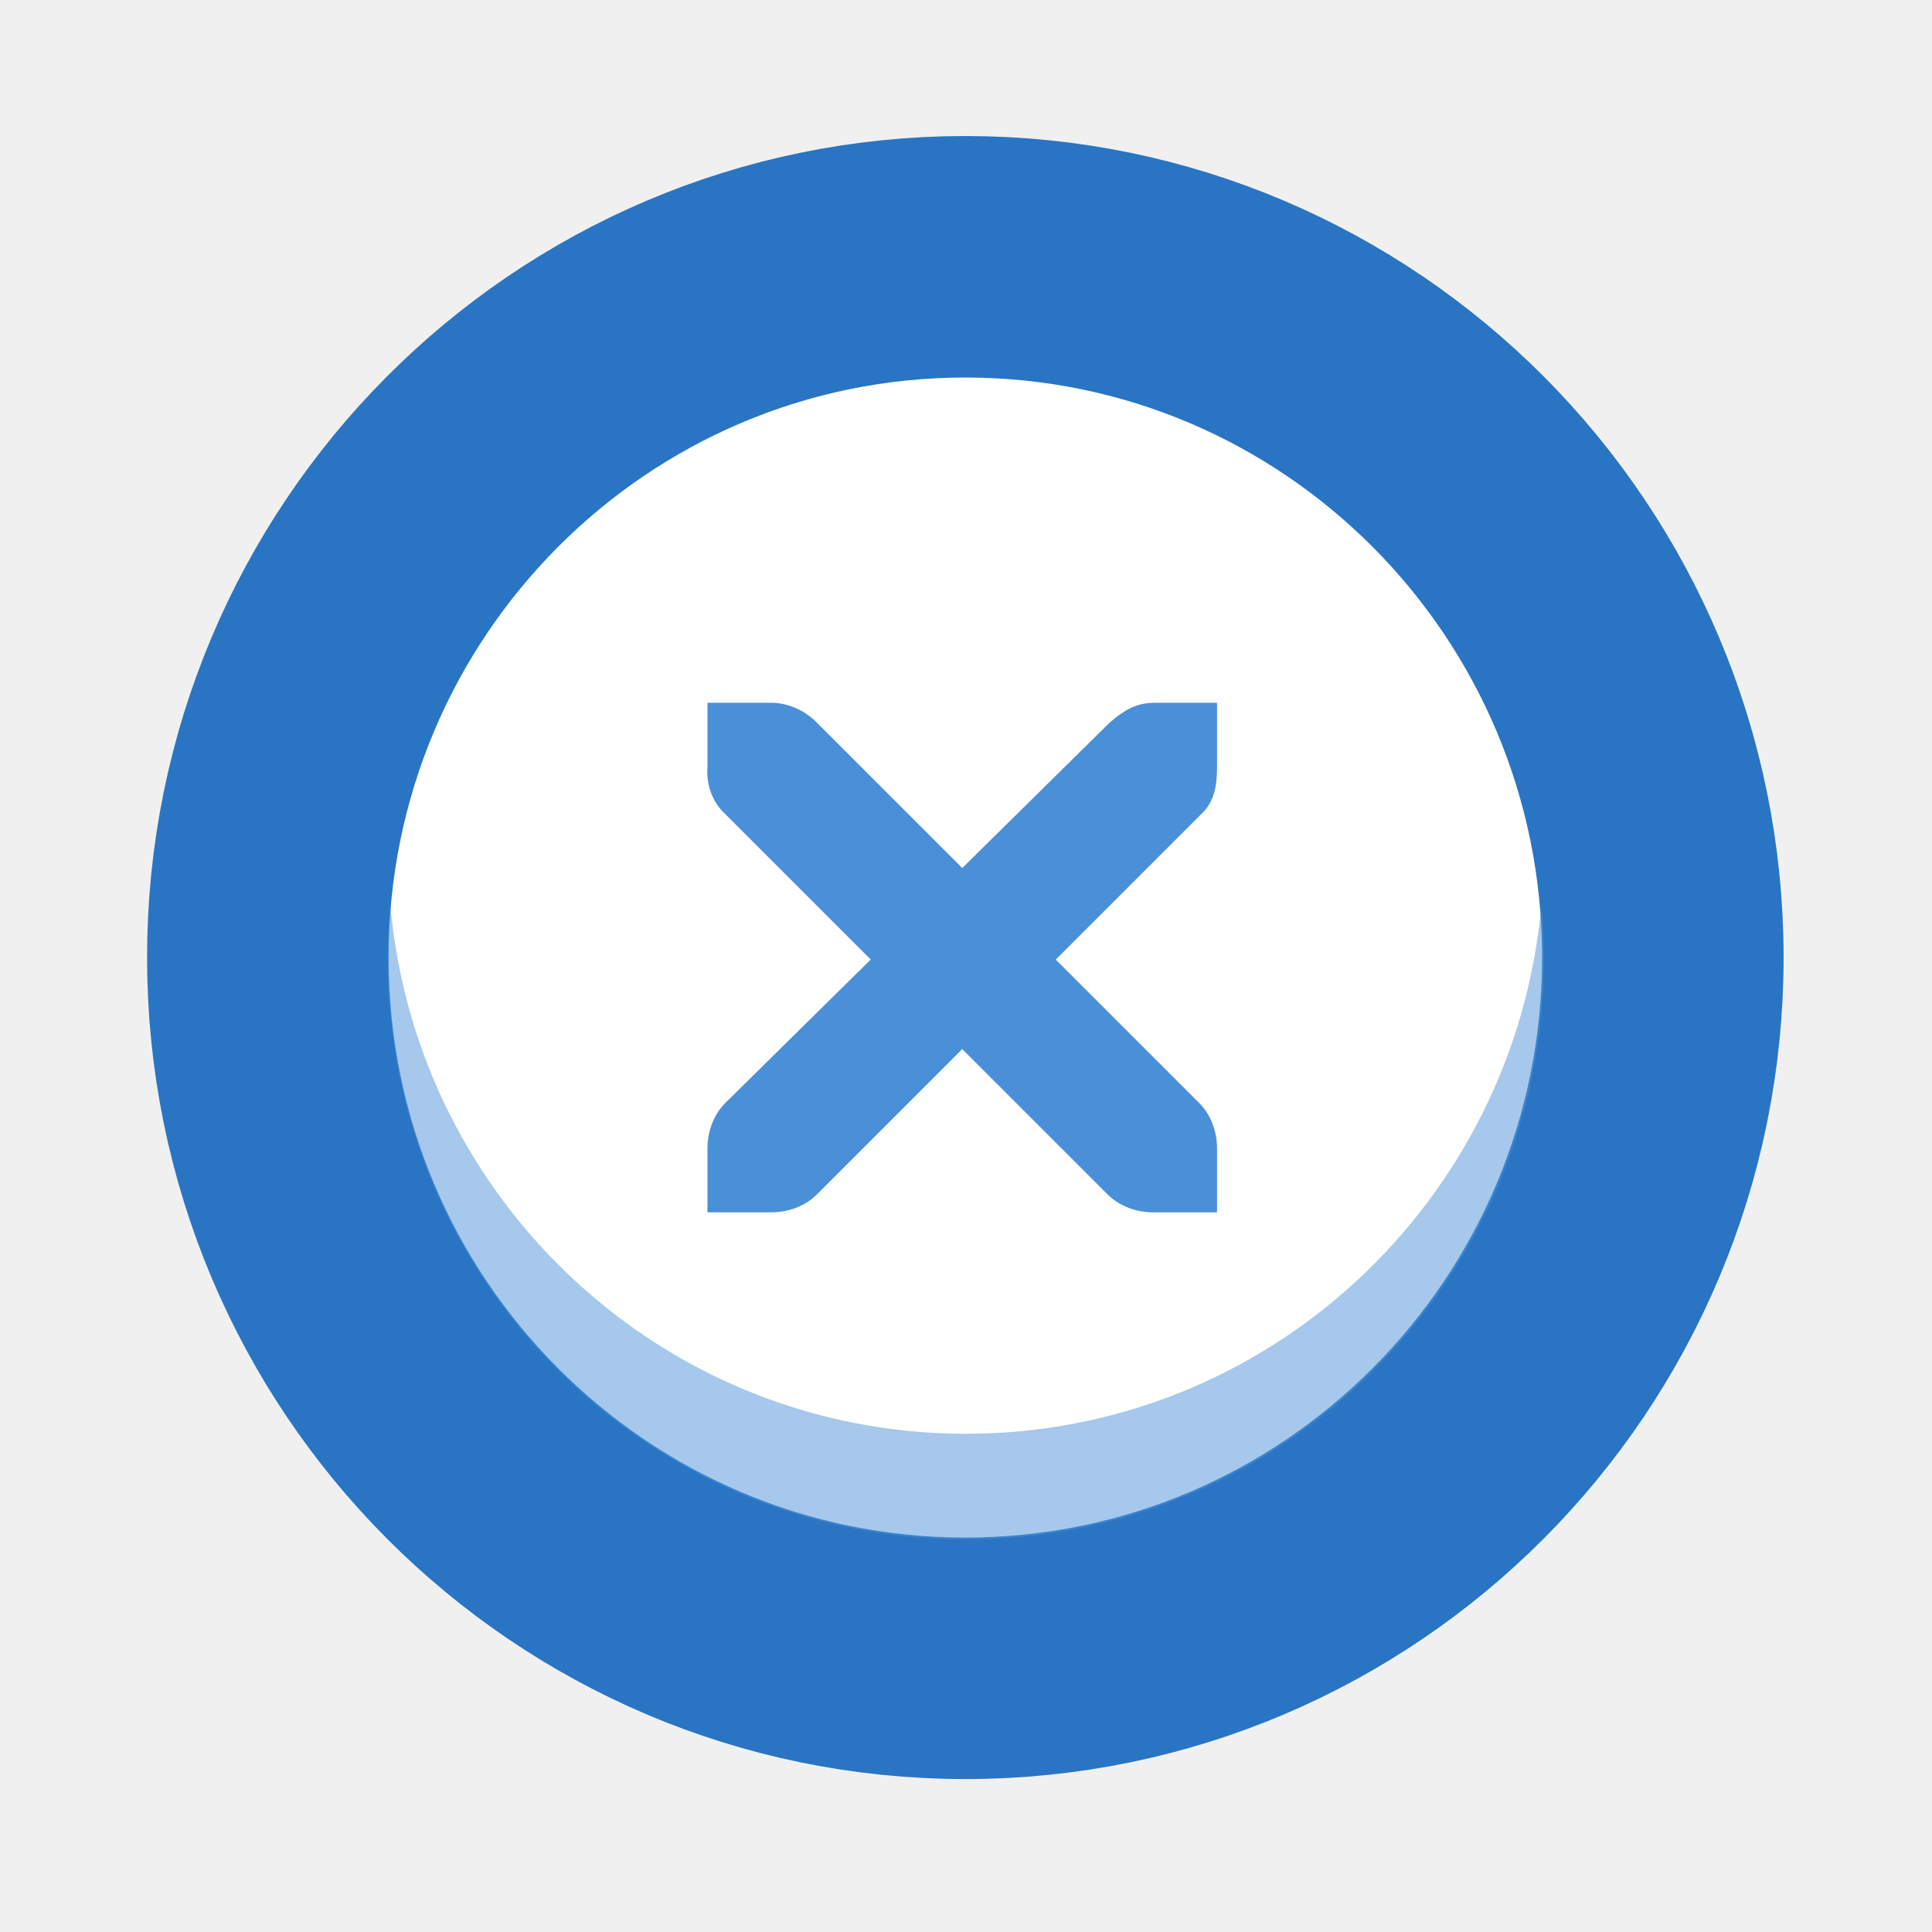
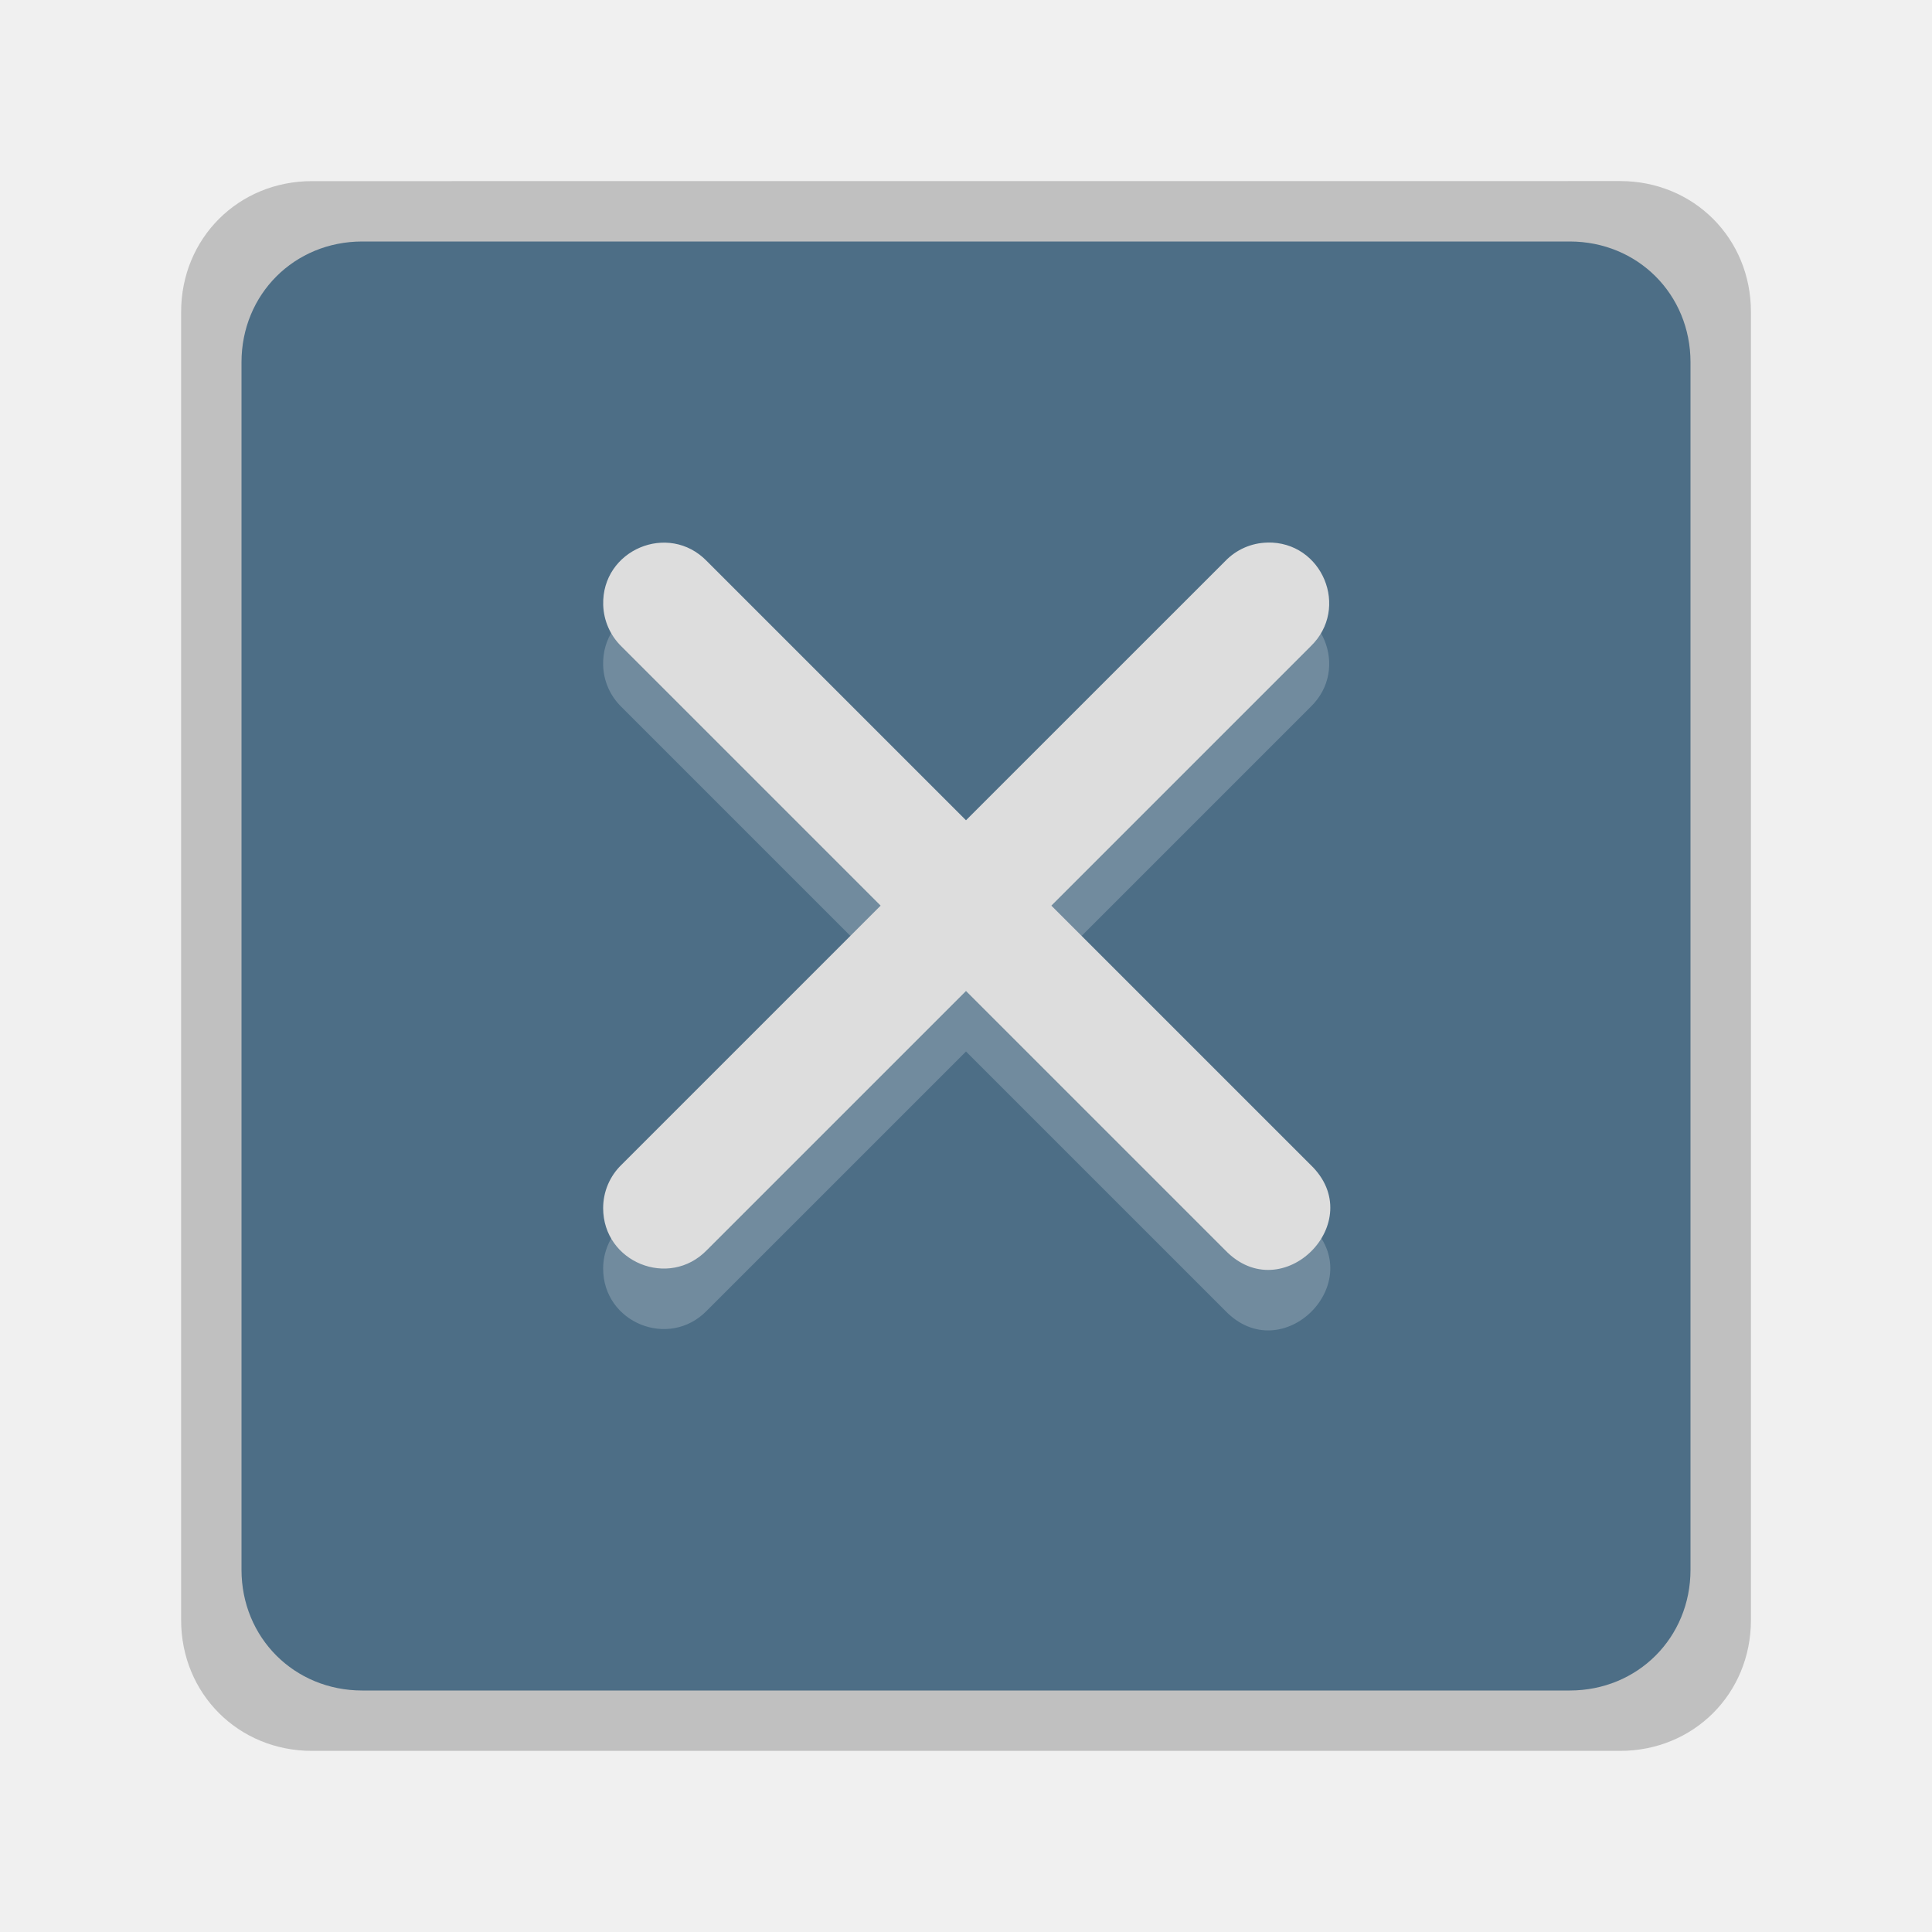
- <svg xmlns="http://www.w3.org/2000/svg" version="1.0" id="Foreground" x="0px" y="0px" width="32" height="32" viewBox="0 0 32 32" enable-background="new 0 0 16 16" xml:space="preserve">
-   <defs id="defs2397">
-     <linearGradient id="linearGradient3173">
-       <stop style="stop-color:#c4c4c4;stop-opacity:1;" offset="0" id="stop3175" />
-       <stop style="stop-color:#ffffff;stop-opacity:1;" offset="1" id="stop3177" />
-     </linearGradient>
-   </defs>
-   <path d="m 4.436,15.86 c 0,-6.41 5.173,-11.607 11.553,-11.607 6.38,0 11.553,5.197 11.553,11.607 0,6.41 -5.173,11.607 -11.553,11.607 -6.38,0 -11.553,-5.197 -11.553,-11.607 z" id="path2394-32" style="color:#000000;clip-rule:evenodd;display:inline;overflow:visible;visibility:visible;fill:#ffffff;fill-opacity:1;fill-rule:nonzero;stroke:#2975c4;stroke-width:4;stroke-linecap:butt;stroke-linejoin:miter;stroke-miterlimit:4;stroke-dasharray:none;stroke-dashoffset:0;stroke-opacity:1;marker:none;enable-background:accumulate" />
-   <path style="color:#000000;display:inline;overflow:visible;visibility:visible;opacity:0.499;fill:#4a90d9;fill-opacity:1;fill-rule:nonzero;stroke:none;stroke-width:1.749;stroke-linecap:butt;stroke-linejoin:miter;stroke-miterlimit:4;stroke-dasharray:none;stroke-dashoffset:0;stroke-opacity:1;marker:none;enable-background:accumulate" d="m 6.465,15.001 c -0.026,0.288 -0.044,0.579 -0.044,0.875 0,5.313 4.288,9.621 9.577,9.621 5.288,0 9.575,-4.308 9.575,-9.621 0,-0.295 -0.019,-0.586 -0.044,-0.875 -0.44,4.903 -4.536,8.747 -9.531,8.747 -4.995,0 -9.092,-3.844 -9.532,-8.747 z" id="path2561" />
-   <path d="m 11.718,11.64 h 1.055 c 0.011,-1.26e-4 0.022,-4.86e-4 0.033,0 0.269,0.012 0.538,0.136 0.725,0.33 l 2.407,2.407 2.44,-2.407 c 0.28,-0.243 0.471,-0.322 0.725,-0.33 h 1.055 v 1.055 c 0,0.302 -0.036,0.581 -0.264,0.791 l -2.407,2.407 2.374,2.374 c 0.199,0.199 0.297,0.478 0.297,0.758 v 1.055 h -1.055 c -0.28,-10e-6 -0.56,-0.098 -0.758,-0.297 l -2.407,-2.407 -2.407,2.407 c -0.199,0.199 -0.478,0.297 -0.758,0.297 H 11.718 v -1.055 c -3e-6,-0.28 0.098,-0.56 0.297,-0.758 L 14.422,15.893 12.015,13.486 C 11.793,13.281 11.695,12.991 11.718,12.695 Z" id="path27279-0-5" style="color:#bebebe;font-style:normal;font-variant:normal;font-weight:normal;font-stretch:normal;font-size:medium;line-height:normal;font-family:'Andale Mono';-inkscape-font-specification:'Andale Mono';text-indent:0;text-align:start;text-decoration:none;text-decoration-line:none;letter-spacing:normal;word-spacing:normal;text-transform:none;writing-mode:lr-tb;direction:ltr;text-anchor:start;display:inline;overflow:visible;visibility:visible;fill:#4a90d9;fill-opacity:1;fill-rule:nonzero;stroke:none;stroke-width:1.88;marker:none;enable-background:new" />
+ <svg xmlns="http://www.w3.org/2000/svg" width="32" height="32" viewBox="0 0 32 32" version="1.1" id="svg8">
+   <defs id="defs2" />
+   <g id="layer1" transform="translate(0,-485.625)">
+     <g id="pan-start-symbolic" transform="rotate(-90,18,509.625)">
+       <path id="path2272" d="m 39,496.792 c 0,-1.219 -0.948,-2.167 -2.167,-2.167 H 15.167 c -1.219,0 -2.167,0.948 -2.167,2.167 v 21.667 c 0,1.219 0.948,2.167 2.167,2.167 h 21.667 c 1.219,0 2.167,-0.948 2.167,-2.167 z" style="opacity:0.2;fill:#000000;fill-opacity:1;stroke:none;stroke-width:2;stroke-linecap:round;stroke-linejoin:miter;stroke-miterlimit:4;stroke-dasharray:none;stroke-opacity:1" />
+       <path style="opacity:1;fill:#4d6e86;fill-opacity:1;stroke:none;stroke-width:2;stroke-linecap:round;stroke-linejoin:miter;stroke-miterlimit:4;stroke-dasharray:none;stroke-opacity:1" d="m 38,497.625 c 0,-1.125 -0.875,-2 -2,-2 h -20 c -1.125,0 -2,0.875 -2,2 v 20 c 0,1.125 0.875,2 2,2 h 20 c 1.125,0 2,-0.875 2,-2 z" id="rect2231" />
+       <path id="path2270" d="m 32.013,512.615 c -0.006,-0.264 -0.116,-0.514 -0.307,-0.697 l -4.293,-4.293 4.293,-4.293 c 0.654,-0.636 0.185,-1.744 -0.727,-1.717 -0.26,0.008 -0.506,0.116 -0.688,0.303 l -4.293,4.293 -4.293,-4.293 c -0.188,-0.194 -0.447,-0.303 -0.717,-0.303 -0.897,2.4e-4 -1.34,1.091 -0.697,1.717 l 4.293,4.293 -4.293,4.293 c -0.982,0.943 0.472,2.396 1.414,1.414 l 4.293,-4.293 4.293,4.293 c 0.632,0.657 1.742,0.195 1.721,-0.717 z" style="color:#000000;font-style:normal;font-variant:normal;font-weight:normal;font-stretch:normal;font-size:medium;line-height:normal;font-family:sans-serif;font-variant-ligatures:normal;font-variant-position:normal;font-variant-caps:normal;font-variant-numeric:normal;font-variant-alternates:normal;font-feature-settings:normal;text-indent:0;text-align:start;text-decoration:none;text-decoration-line:none;text-decoration-style:solid;text-decoration-color:#000000;letter-spacing:normal;word-spacing:normal;text-transform:none;writing-mode:lr-tb;direction:ltr;text-orientation:mixed;dominant-baseline:auto;baseline-shift:baseline;text-anchor:start;white-space:normal;shape-padding:0;clip-rule:nonzero;display:inline;overflow:visible;visibility:visible;opacity:0.2;isolation:auto;mix-blend-mode:normal;color-interpolation:sRGB;color-interpolation-filters:linearRGB;solid-color:#000000;solid-opacity:1;vector-effect:none;fill:#ffffff;fill-opacity:1;fill-rule:nonzero;stroke:none;stroke-width:2;stroke-linecap:round;stroke-linejoin:miter;stroke-miterlimit:4;stroke-dasharray:none;stroke-dashoffset:0;stroke-opacity:1;color-rendering:auto;image-rendering:auto;shape-rendering:auto;text-rendering:auto;enable-background:accumulate" />
+       <path style="color:#000000;font-style:normal;font-variant:normal;font-weight:normal;font-stretch:normal;font-size:medium;line-height:normal;font-family:sans-serif;font-variant-ligatures:normal;font-variant-position:normal;font-variant-caps:normal;font-variant-numeric:normal;font-variant-alternates:normal;font-feature-settings:normal;text-indent:0;text-align:start;text-decoration:none;text-decoration-line:none;text-decoration-style:solid;text-decoration-color:#000000;letter-spacing:normal;word-spacing:normal;text-transform:none;writing-mode:lr-tb;direction:ltr;text-orientation:mixed;dominant-baseline:auto;baseline-shift:baseline;text-anchor:start;white-space:normal;shape-padding:0;clip-rule:nonzero;display:inline;overflow:visible;visibility:visible;opacity:1;isolation:auto;mix-blend-mode:normal;color-interpolation:sRGB;color-interpolation-filters:linearRGB;solid-color:#000000;solid-opacity:1;vector-effect:none;fill:#dddddd;fill-opacity:1;fill-rule:nonzero;stroke:none;stroke-width:2;stroke-linecap:round;stroke-linejoin:miter;stroke-miterlimit:4;stroke-dasharray:none;stroke-dashoffset:0;stroke-opacity:1;color-rendering:auto;image-rendering:auto;shape-rendering:auto;text-rendering:auto;enable-background:accumulate" d="m 20.99,8.987 c -0.264,0.006 -0.514,0.116 -0.697,0.307 L 16,13.586 11.707,9.293 C 11.072,8.639 9.964,9.108 9.991,10.02 c 0.008,0.26 0.116,0.506 0.303,0.688 L 14.586,15 10.293,19.293 c -0.194,0.188 -0.303,0.447 -0.303,0.717 2.362e-4,0.897 1.091,1.34 1.717,0.697 L 16,16.414 l 4.293,4.293 c 0.943,0.982 2.396,-0.472 1.414,-1.414 L 17.414,15 21.707,10.707 c 0.657,-0.632 0.195,-1.742 -0.717,-1.721 z" transform="rotate(90,-224.8125,266.8125)" id="path2261" />
+     </g>
+   </g>
</svg>
